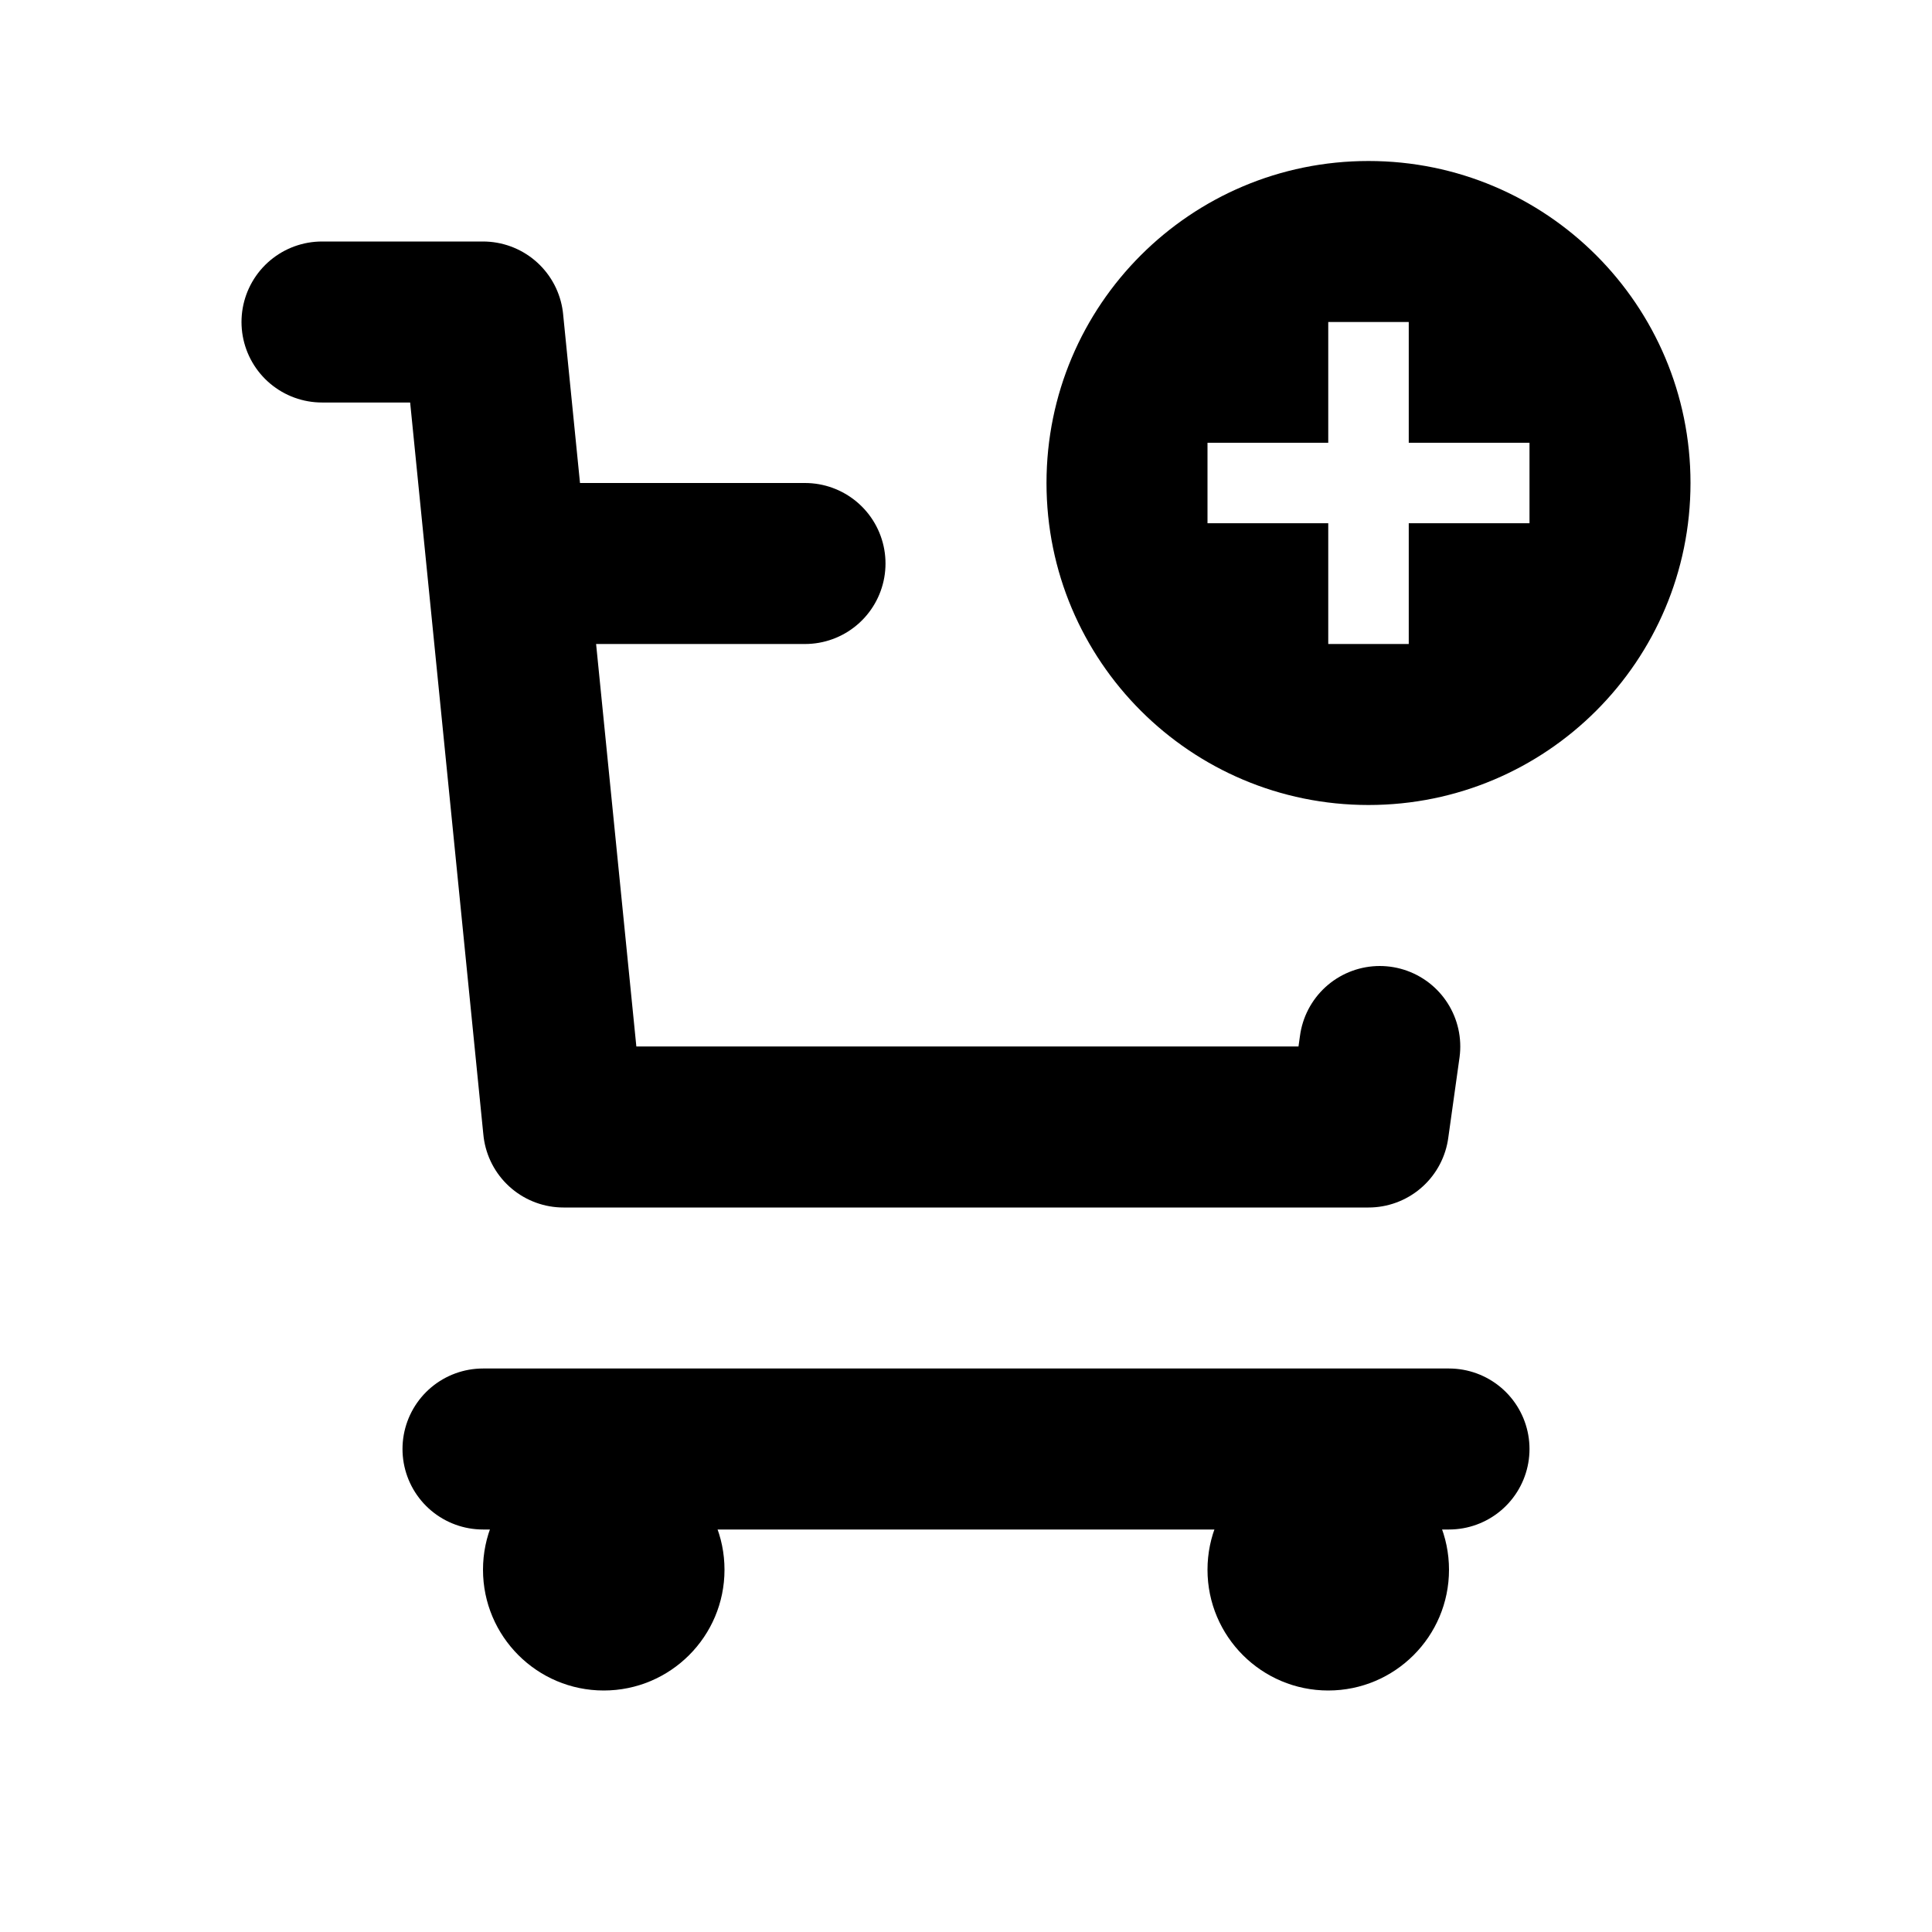
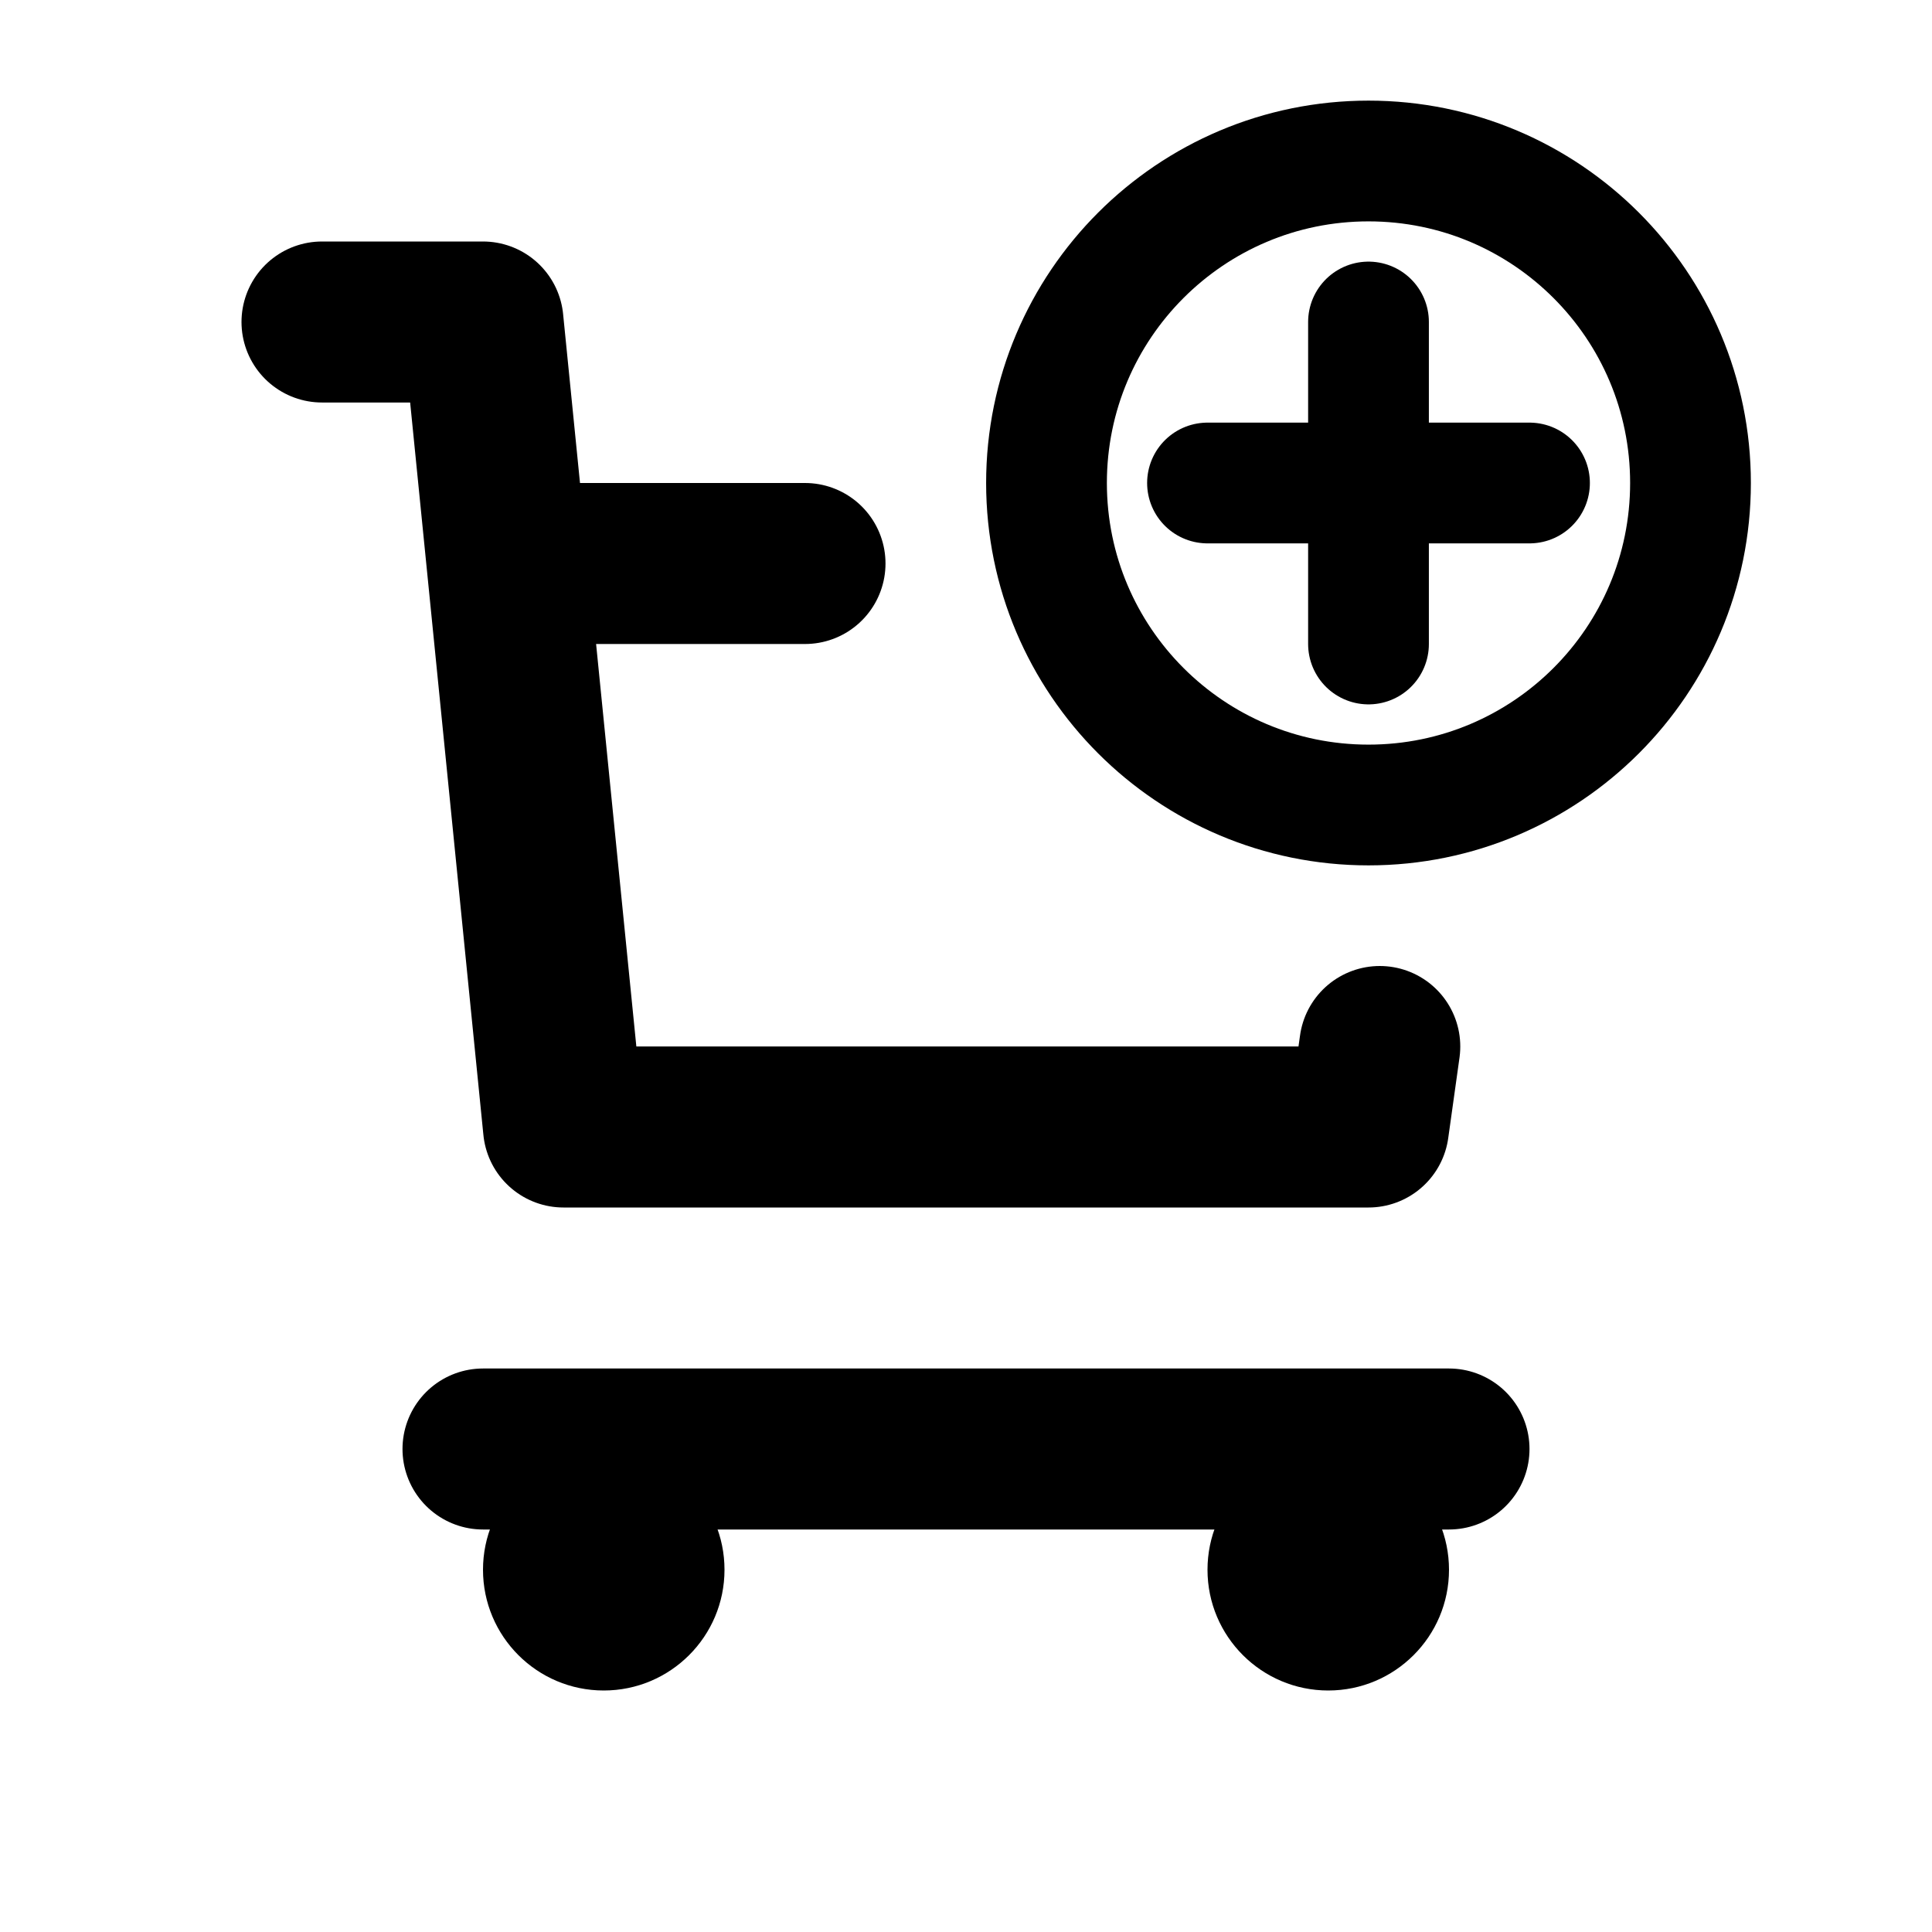
<svg xmlns="http://www.w3.org/2000/svg" width="24" height="24" viewBox="0 0 24 24" fill="none">
  <path d="M16.5 21C17.328 21 18 20.328 18 19.5C18 18.672 17.328 18 16.5 18C15.672 18 15 18.672 15 19.5C15 20.328 15.672 21 16.5 21Z" fill="black" />
  <path d="M7.5 21C8.328 21 9 20.328 9 19.5C9 18.672 8.328 18 7.5 18C6.672 18 6 18.672 6 19.5C6 20.328 6.672 21 7.5 21Z" fill="black" />
  <path d="M6 18H18" stroke="black" stroke-width="2" stroke-linecap="round" stroke-linejoin="round" />
-   <path d="M17 2C14.79 2 13 3.79 13 6C13 8.21 14.79 10 17 10C19.21 10 21 8.21 21 6C21 3.79 19.21 2 17 2ZM19 6.5H17.5V8H16.5V6.5H15V5.5H16.5V4H17.5V5.5H19V6.5Z" fill="black" />
+   <circle cx="17" cy="6" r="4" stroke="black" stroke-width="1.5" />
+   <path d="M17 4V8M15 6H19" stroke="black" stroke-width="1.5" stroke-linecap="round" stroke-linejoin="round" />
  <path d="M4 4H6L7 14H17L17.14 13" stroke="black" stroke-width="2" stroke-linecap="round" stroke-linejoin="round" />
  <path d="M7 7H10" stroke="black" stroke-width="2" stroke-linecap="round" stroke-linejoin="round" />
</svg>
